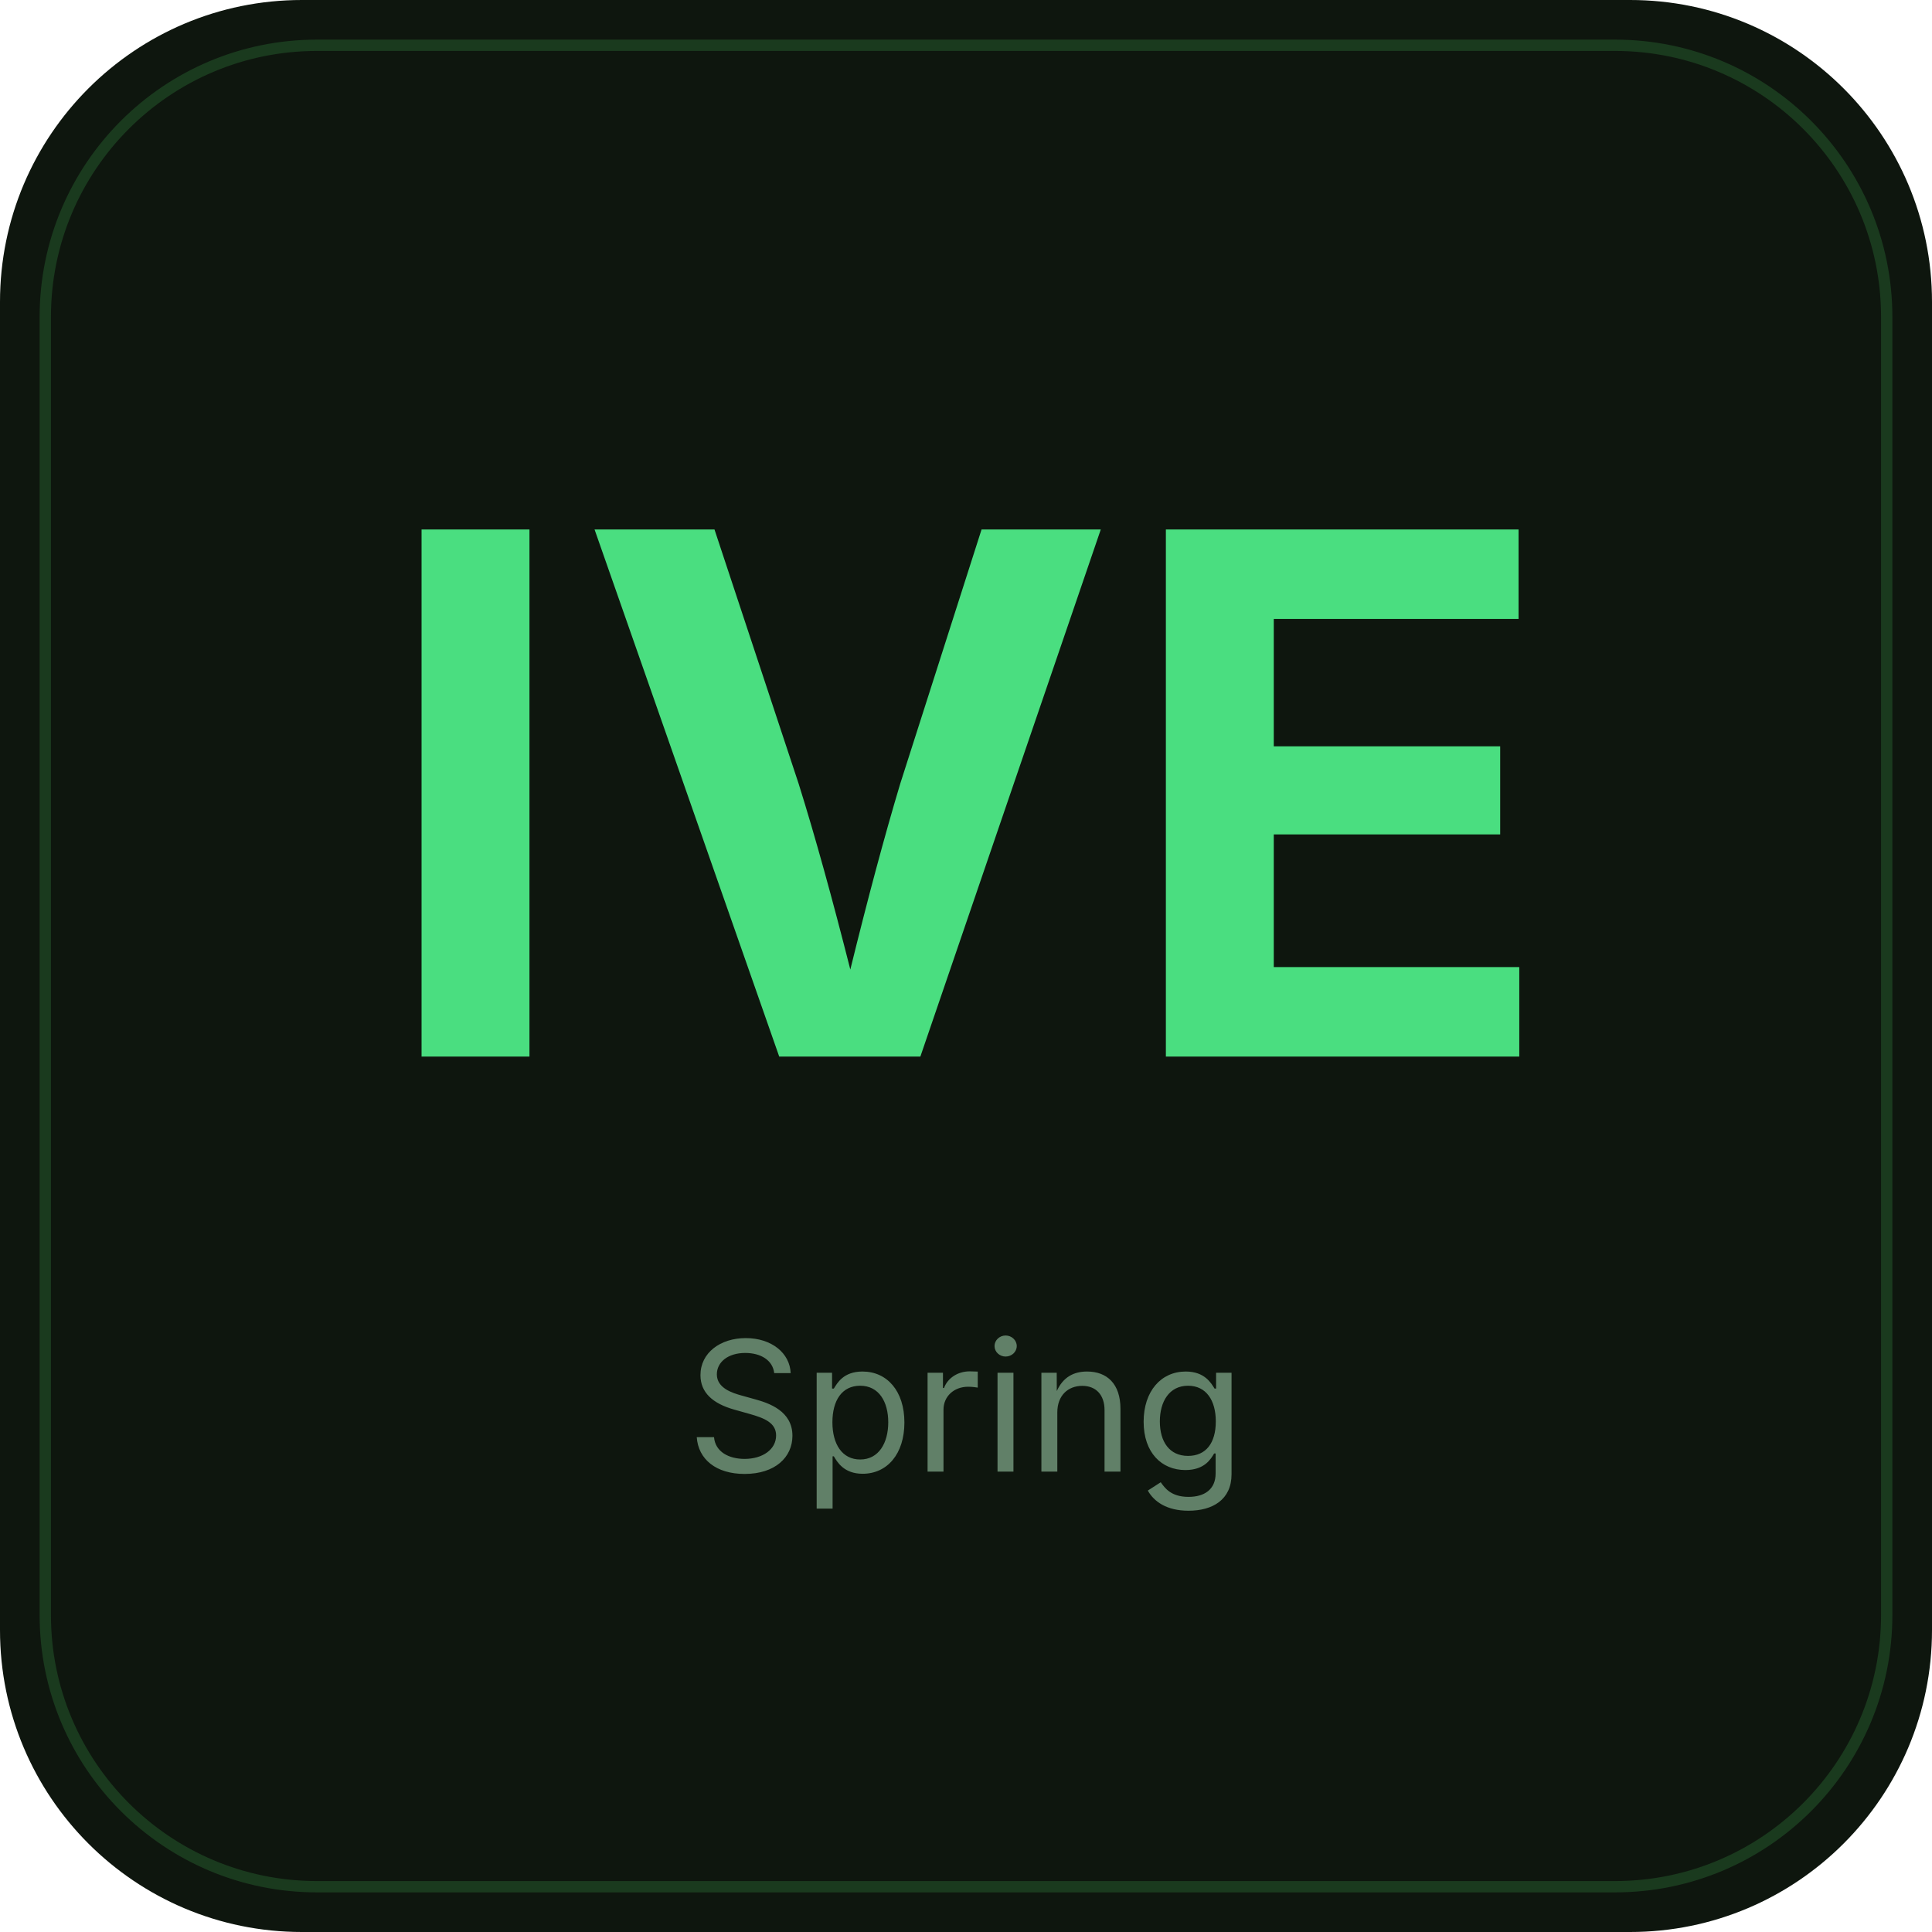
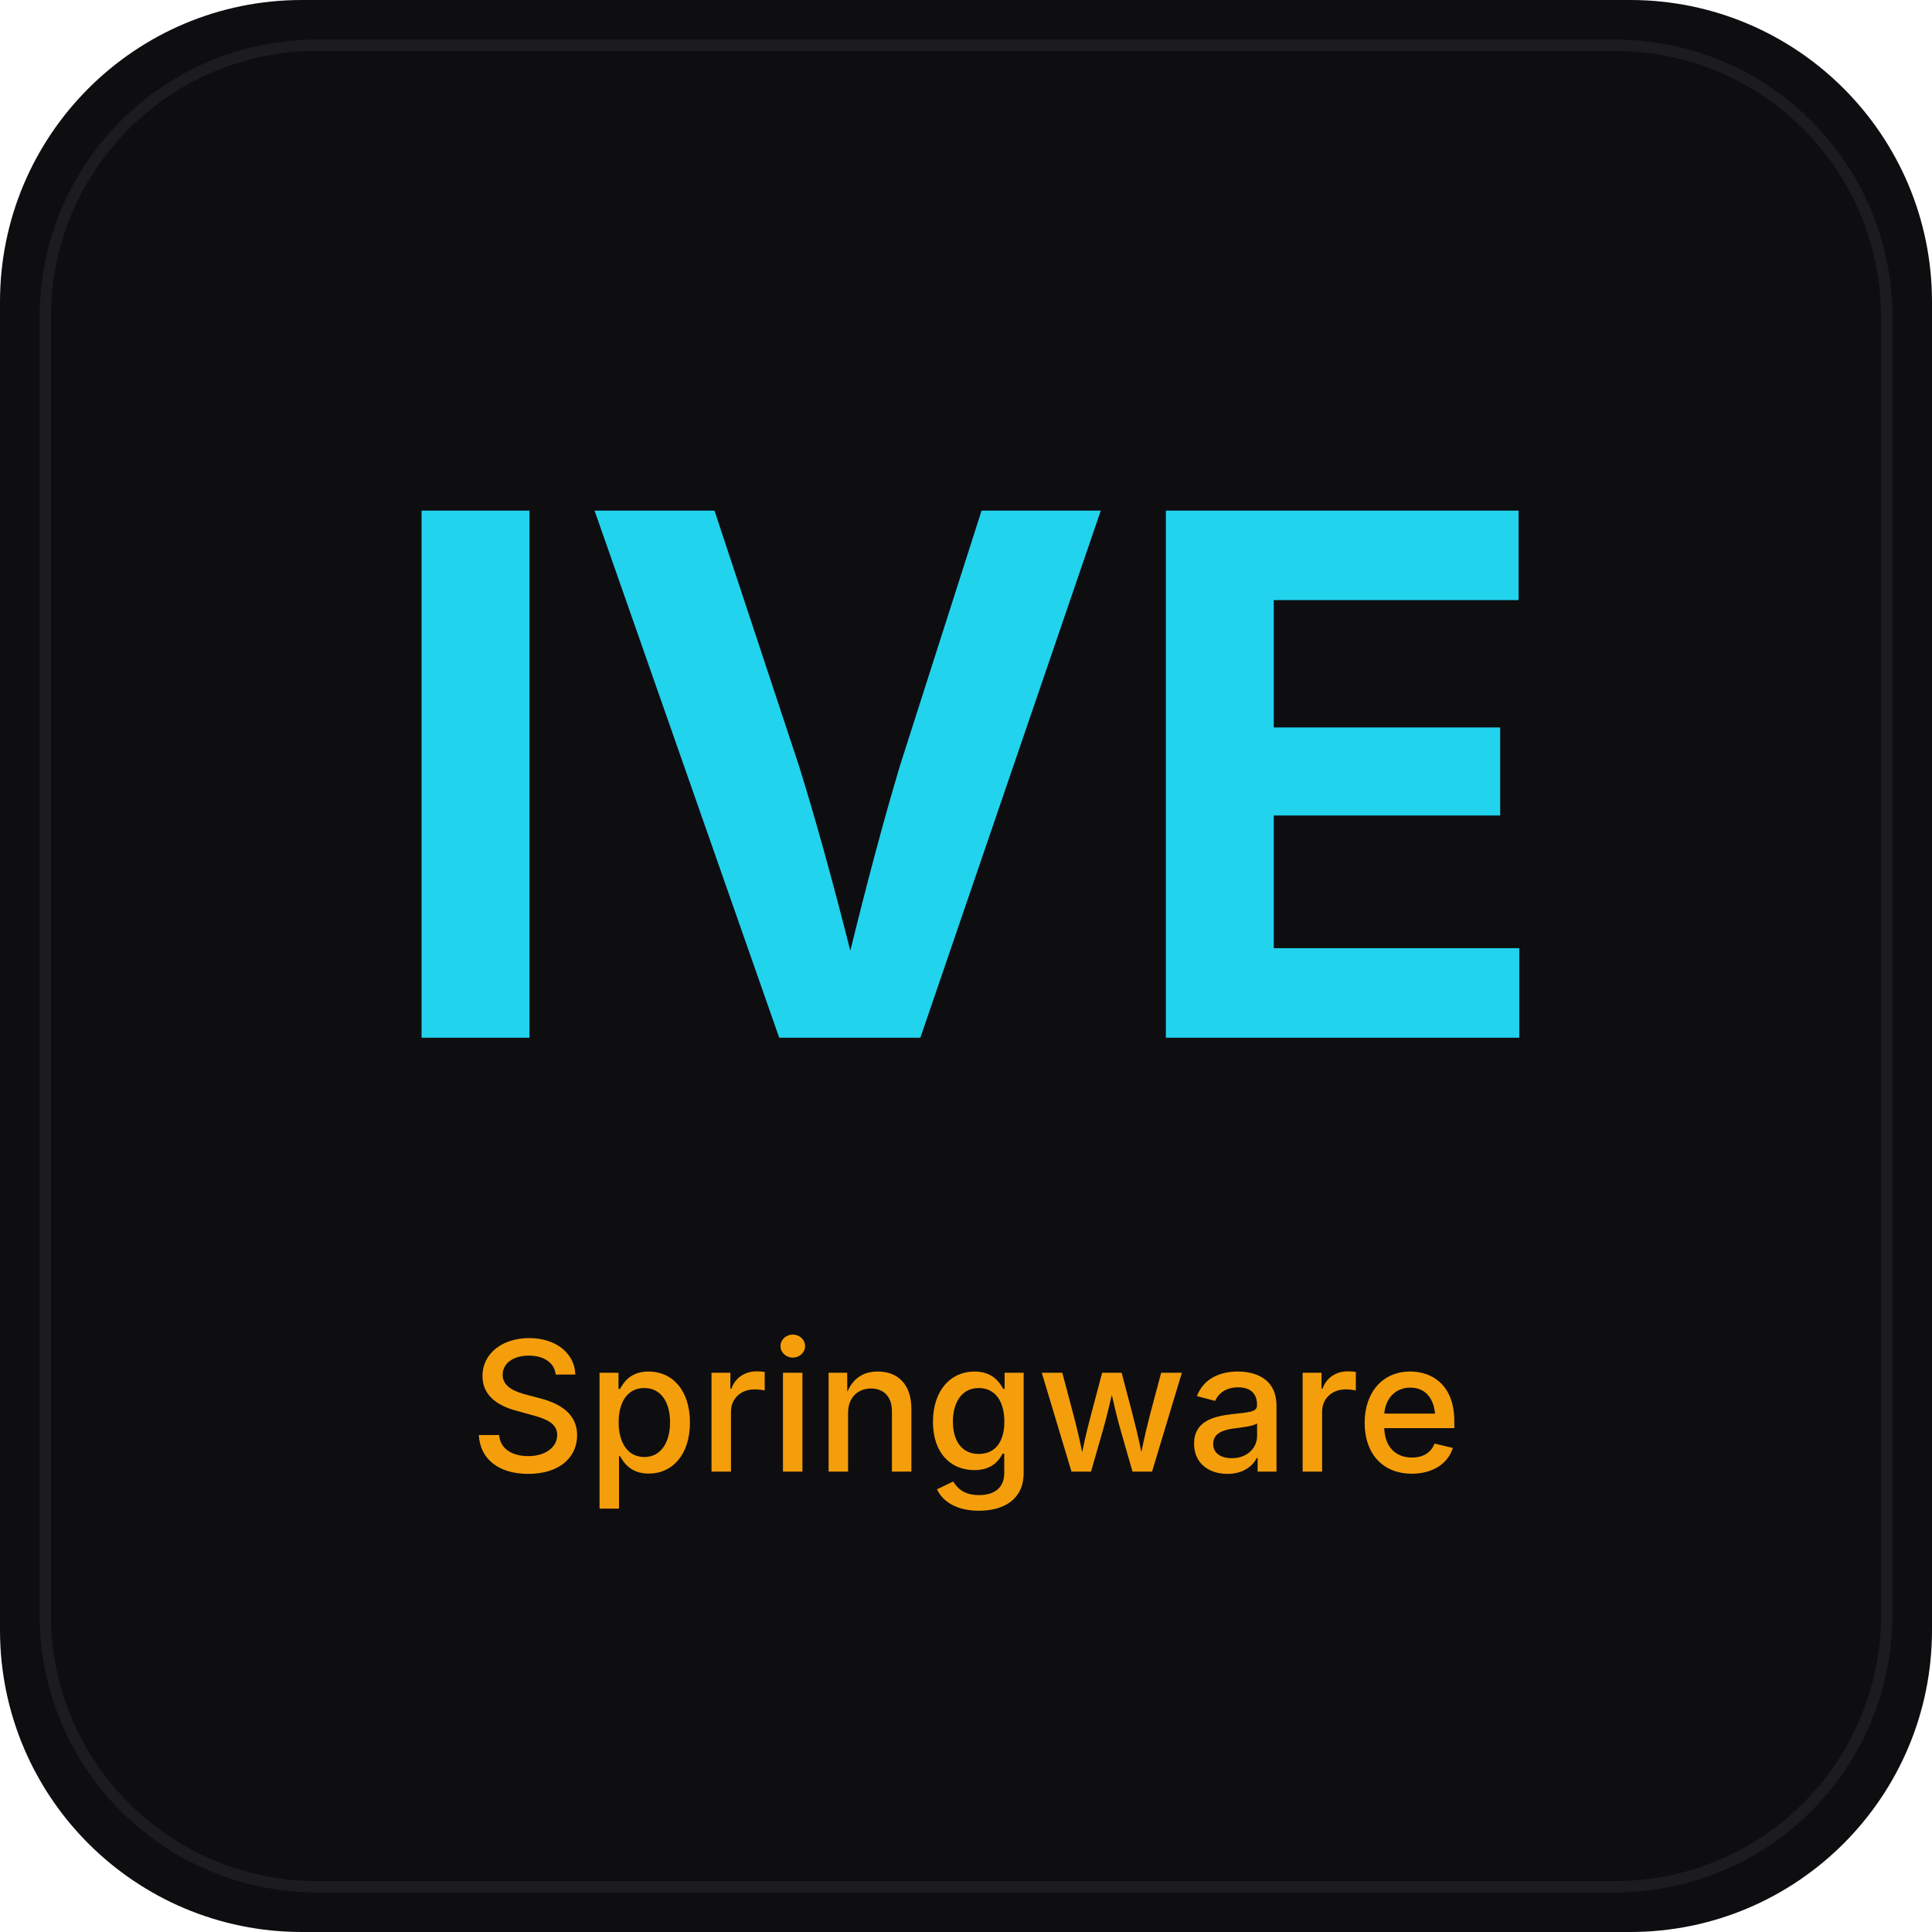
<svg xmlns="http://www.w3.org/2000/svg" width="512" height="512" viewBox="0 0 512 512">
-   <rect width="512" height="512" rx="80" fill="#0e160e" />
-   <rect x="12" y="12" width="488" height="488" rx="72" fill="none" stroke="#1a3a1e" stroke-width="3" />
-   <text x="256" y="280" text-anchor="middle" font-family="system-ui,-apple-system,sans-serif" font-weight="700" font-size="192" fill="#4ade80">IVE</text>
-   <text x="256" y="390" text-anchor="middle" font-family="system-ui,-apple-system,sans-serif" font-weight="400" font-size="48" fill="#618068">Spring</text>
+   <rect width="512" height="512" rx="80" fill="#0e0e11" />
+   <rect x="12" y="12" width="488" height="488" rx="72" fill="none" stroke="#1c1c20" stroke-width="3" />
+   <text x="256" y="275" text-anchor="middle" font-family="system-ui,-apple-system,sans-serif" font-weight="700" font-size="192" fill="#22d3ee">IVE</text>
+   <text x="256" y="390" text-anchor="middle" font-family="system-ui,-apple-system,sans-serif" font-weight="500" font-size="48" fill="#f59e0b">Springware</text>
</svg>
